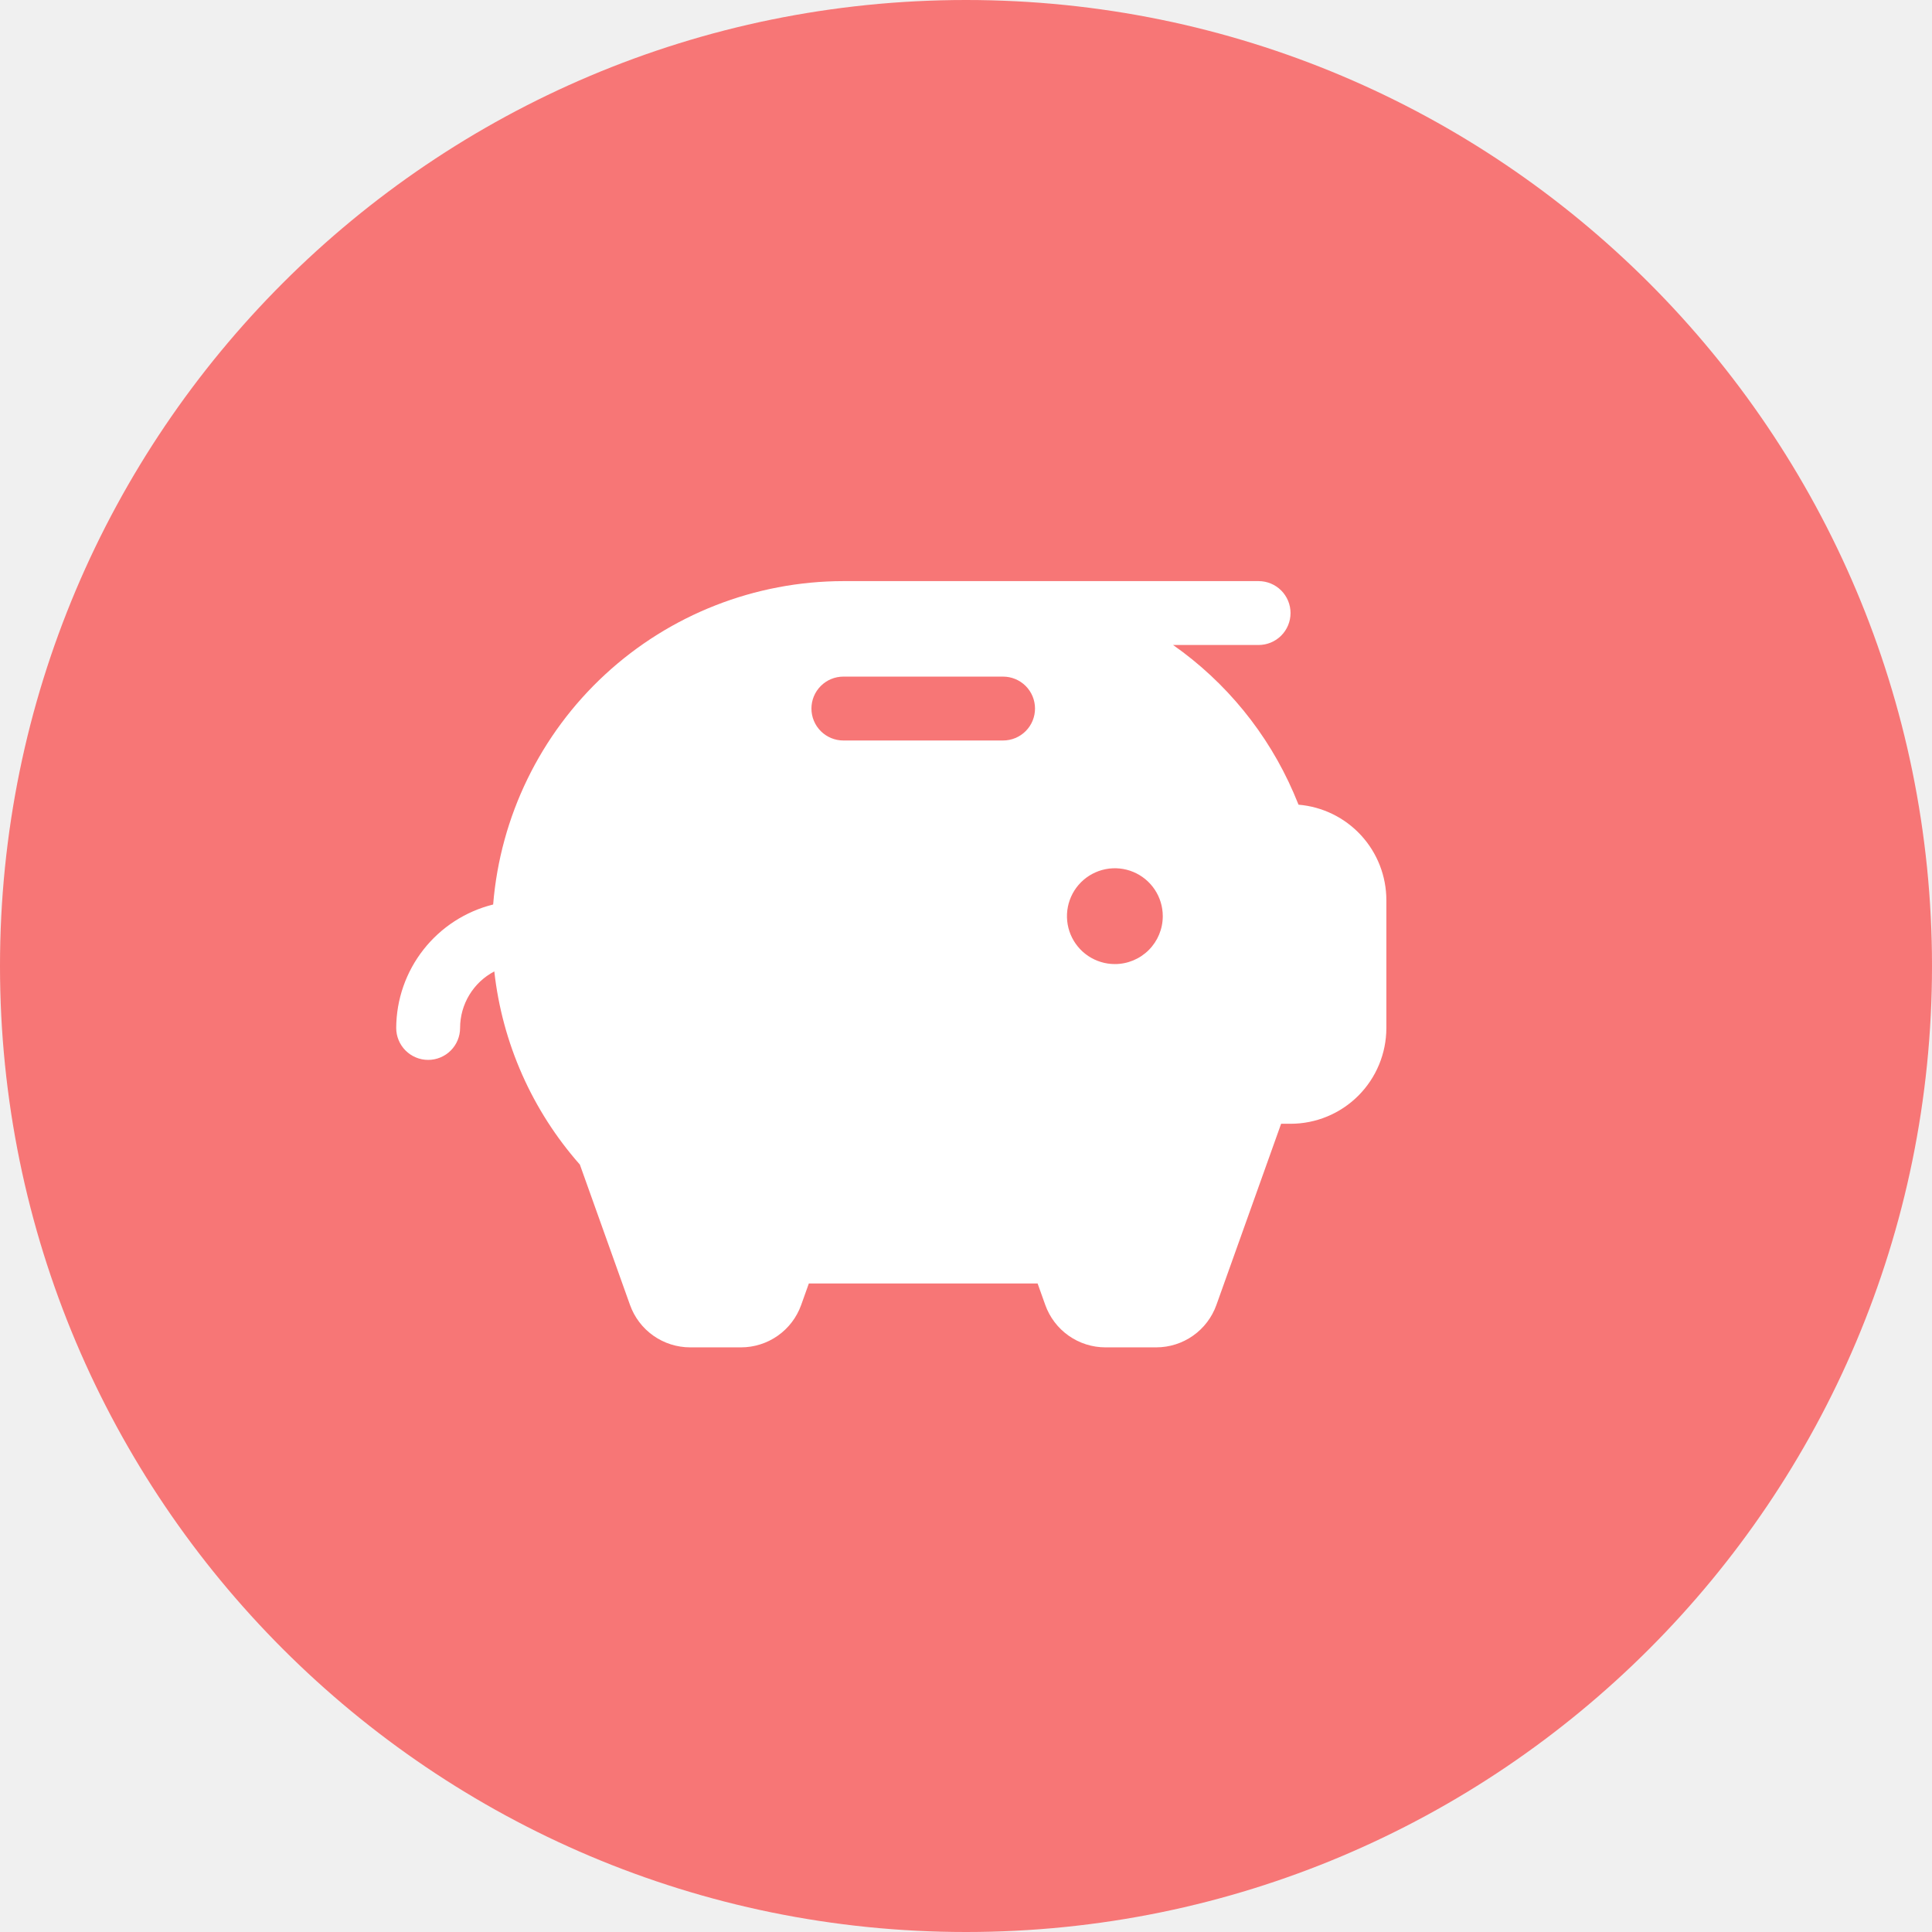
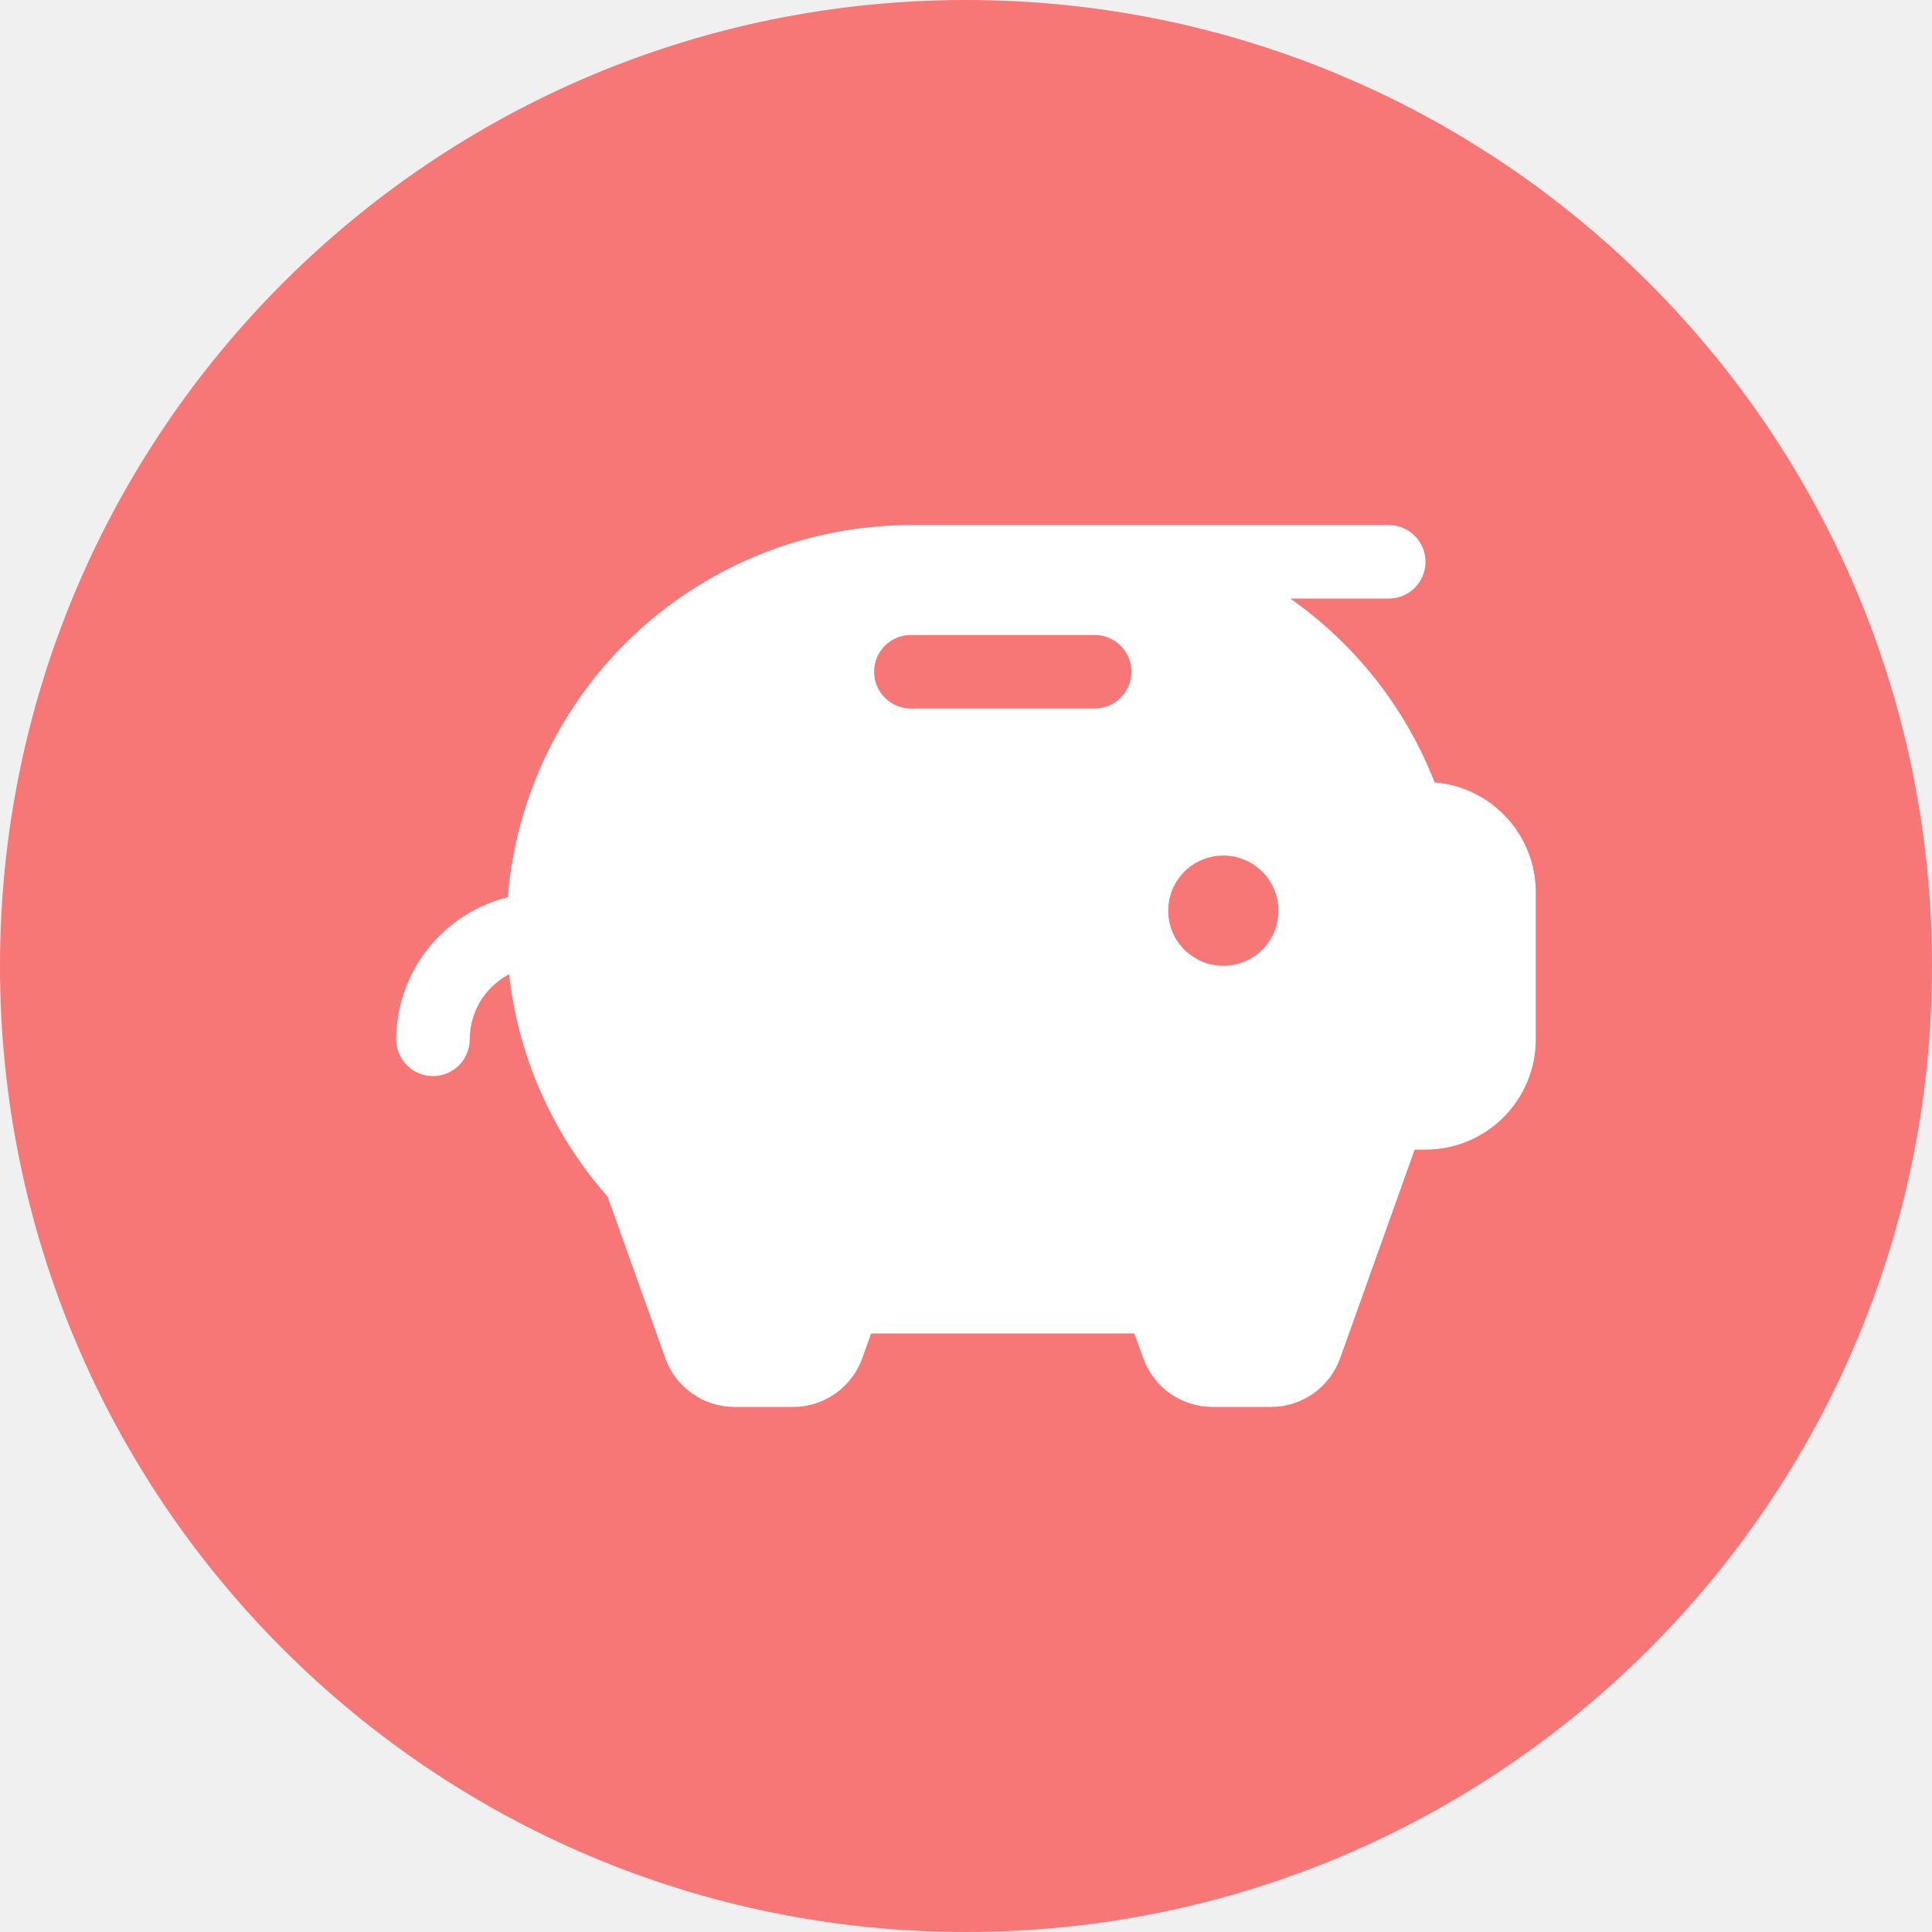
<svg xmlns="http://www.w3.org/2000/svg" width="512" height="512" viewBox="0 0 512 512" fill="none">
-   <g clip-path="url(#clip0_4928_10439)">
-     <path d="M256 512C397.385 512 512 397.385 512 256C512 114.615 397.385 0 256 0C114.615 0 0 114.615 0 256C0 397.385 114.615 512 256 512Z" fill="#F77676" />
-     <path d="M344.123 213.252C343.699 212.194 343.255 211.136 342.8 210.077C335.973 194.334 324.925 180.785 310.878 170.929H333.542C335.787 170.929 337.94 170.037 339.527 168.45C341.114 166.862 342.006 164.709 342.006 162.465C342.006 160.22 341.114 158.067 339.527 156.479C337.94 154.892 335.787 154 333.542 154H223.503C200.1 154.03 177.564 162.86 160.369 178.737C143.175 194.614 132.581 216.376 130.69 239.703C123.378 241.521 116.882 245.725 112.229 251.651C107.576 257.576 105.032 264.884 105 272.418C105 274.664 105.892 276.817 107.479 278.404C109.067 279.991 111.22 280.883 113.465 280.883C115.709 280.883 117.862 279.991 119.45 278.404C121.037 276.817 121.929 274.664 121.929 272.418C121.931 269.332 122.777 266.305 124.375 263.664C125.973 261.023 128.263 258.87 130.997 257.436C133.104 276.428 141.022 294.305 153.671 308.625L166.96 345.827C168.135 349.118 170.299 351.964 173.156 353.976C176.013 355.988 179.422 357.066 182.916 357.064H196.374C199.867 357.064 203.273 355.984 206.128 353.973C208.983 351.962 211.145 349.115 212.319 345.827L214.351 340.135H274.978L277.01 345.827C278.184 349.115 280.347 351.962 283.201 353.973C286.056 355.984 289.462 357.064 292.955 357.064H306.413C309.906 357.064 313.312 355.984 316.166 353.973C319.021 351.962 321.184 349.115 322.358 345.827L339.509 297.812H342.006C348.741 297.812 355.2 295.137 359.963 290.375C364.724 285.613 367.4 279.153 367.4 272.418V238.561C367.401 232.191 365.009 226.055 360.697 221.367C356.386 216.679 350.47 213.782 344.123 213.252ZM265.826 196.238H223.503C221.258 196.238 219.105 195.346 217.518 193.759C215.931 192.171 215.039 190.018 215.039 187.773C215.039 185.528 215.931 183.375 217.518 181.788C219.105 180.201 221.258 179.309 223.503 179.309H265.826C268.071 179.309 270.224 180.201 271.811 181.788C273.398 183.375 274.29 185.528 274.29 187.773C274.29 190.018 273.398 192.171 271.811 193.759C270.224 195.346 268.071 196.238 265.826 196.238ZM295.452 255.49C292.941 255.49 290.486 254.745 288.397 253.35C286.31 251.955 284.683 249.972 283.721 247.652C282.76 245.332 282.509 242.779 282.999 240.316C283.489 237.853 284.697 235.59 286.474 233.815C288.249 232.039 290.511 230.83 292.975 230.34C295.438 229.85 297.99 230.102 300.31 231.062C302.631 232.023 304.613 233.651 306.009 235.739C307.403 237.827 308.148 240.282 308.148 242.793C308.148 246.16 306.811 249.39 304.429 251.771C302.049 254.152 298.819 255.49 295.452 255.49Z" fill="white" />
-   </g>
-   <defs>
-     <clipPath id="clip0_4928_10439">
-       <rect width="512" height="512" fill="white" />
-     </clipPath>
-   </defs>
+   <rect width="512" height="512" rx="256" fill="#F77676" />
+   <path d="M380.21 207.339C379.723 206.121 379.211 204.904 378.688 203.686C370.831 185.566 358.115 169.973 341.948 158.629H368.032C370.616 158.629 373.094 157.603 374.921 155.776C376.748 153.949 377.774 151.471 377.774 148.887C377.774 146.304 376.748 143.826 374.921 141.999C373.094 140.172 370.616 139.146 368.032 139.146H241.387C214.452 139.18 188.514 149.342 168.725 167.615C148.936 185.888 136.743 210.935 134.567 237.783C126.152 239.874 118.675 244.713 113.319 251.533C107.964 258.353 105.037 266.764 105 275.435C105 278.019 106.026 280.497 107.853 282.324C109.68 284.15 112.158 285.177 114.742 285.177C117.326 285.177 119.804 284.15 121.631 282.324C123.457 280.497 124.484 278.019 124.484 275.435C124.486 271.883 125.46 268.399 127.299 265.359C129.138 262.32 131.774 259.842 134.92 258.192C137.345 280.049 146.459 300.624 161.016 317.106L176.311 359.922C177.663 363.709 180.154 366.985 183.442 369.301C186.73 371.616 190.653 372.857 194.675 372.854H210.164C214.183 372.854 218.104 371.612 221.39 369.297C224.675 366.982 227.164 363.707 228.516 359.922L230.854 353.371H300.63L302.968 359.922C304.32 363.707 306.809 366.982 310.095 369.297C313.38 371.612 317.3 372.854 321.32 372.854H336.809C340.829 372.854 344.749 371.612 348.035 369.297C351.32 366.982 353.809 363.707 355.161 359.922L374.9 304.661H377.774C385.525 304.661 392.959 301.582 398.44 296.101C403.92 290.62 407 283.186 407 275.435V236.467C407.001 229.137 404.248 222.074 399.286 216.679C394.323 211.283 387.515 207.95 380.21 207.339ZM290.097 187.758H241.387C238.803 187.758 236.325 186.731 234.498 184.904C232.672 183.077 231.645 180.6 231.645 178.016C231.645 175.432 232.672 172.954 234.498 171.127C236.325 169.3 238.803 168.274 241.387 168.274H290.097C292.681 168.274 295.159 169.3 296.986 171.127C298.812 172.954 299.839 175.432 299.839 178.016C299.839 180.6 298.812 183.077 296.986 184.904C295.159 186.731 292.681 187.758 290.097 187.758ZM324.194 255.951C321.304 255.951 318.479 255.094 316.075 253.489C313.672 251.883 311.799 249.601 310.692 246.931C309.587 244.26 309.298 241.322 309.862 238.488C310.426 235.653 311.816 233.049 313.861 231.006C315.904 228.962 318.508 227.57 321.343 227.006C324.178 226.442 327.115 226.732 329.785 227.838C332.456 228.944 334.738 230.817 336.344 233.22C337.949 235.623 338.806 238.448 338.806 241.338C338.806 245.214 337.267 248.931 334.526 251.671C331.786 254.412 328.07 255.951 324.194 255.951Z" fill="white" />
</svg>
